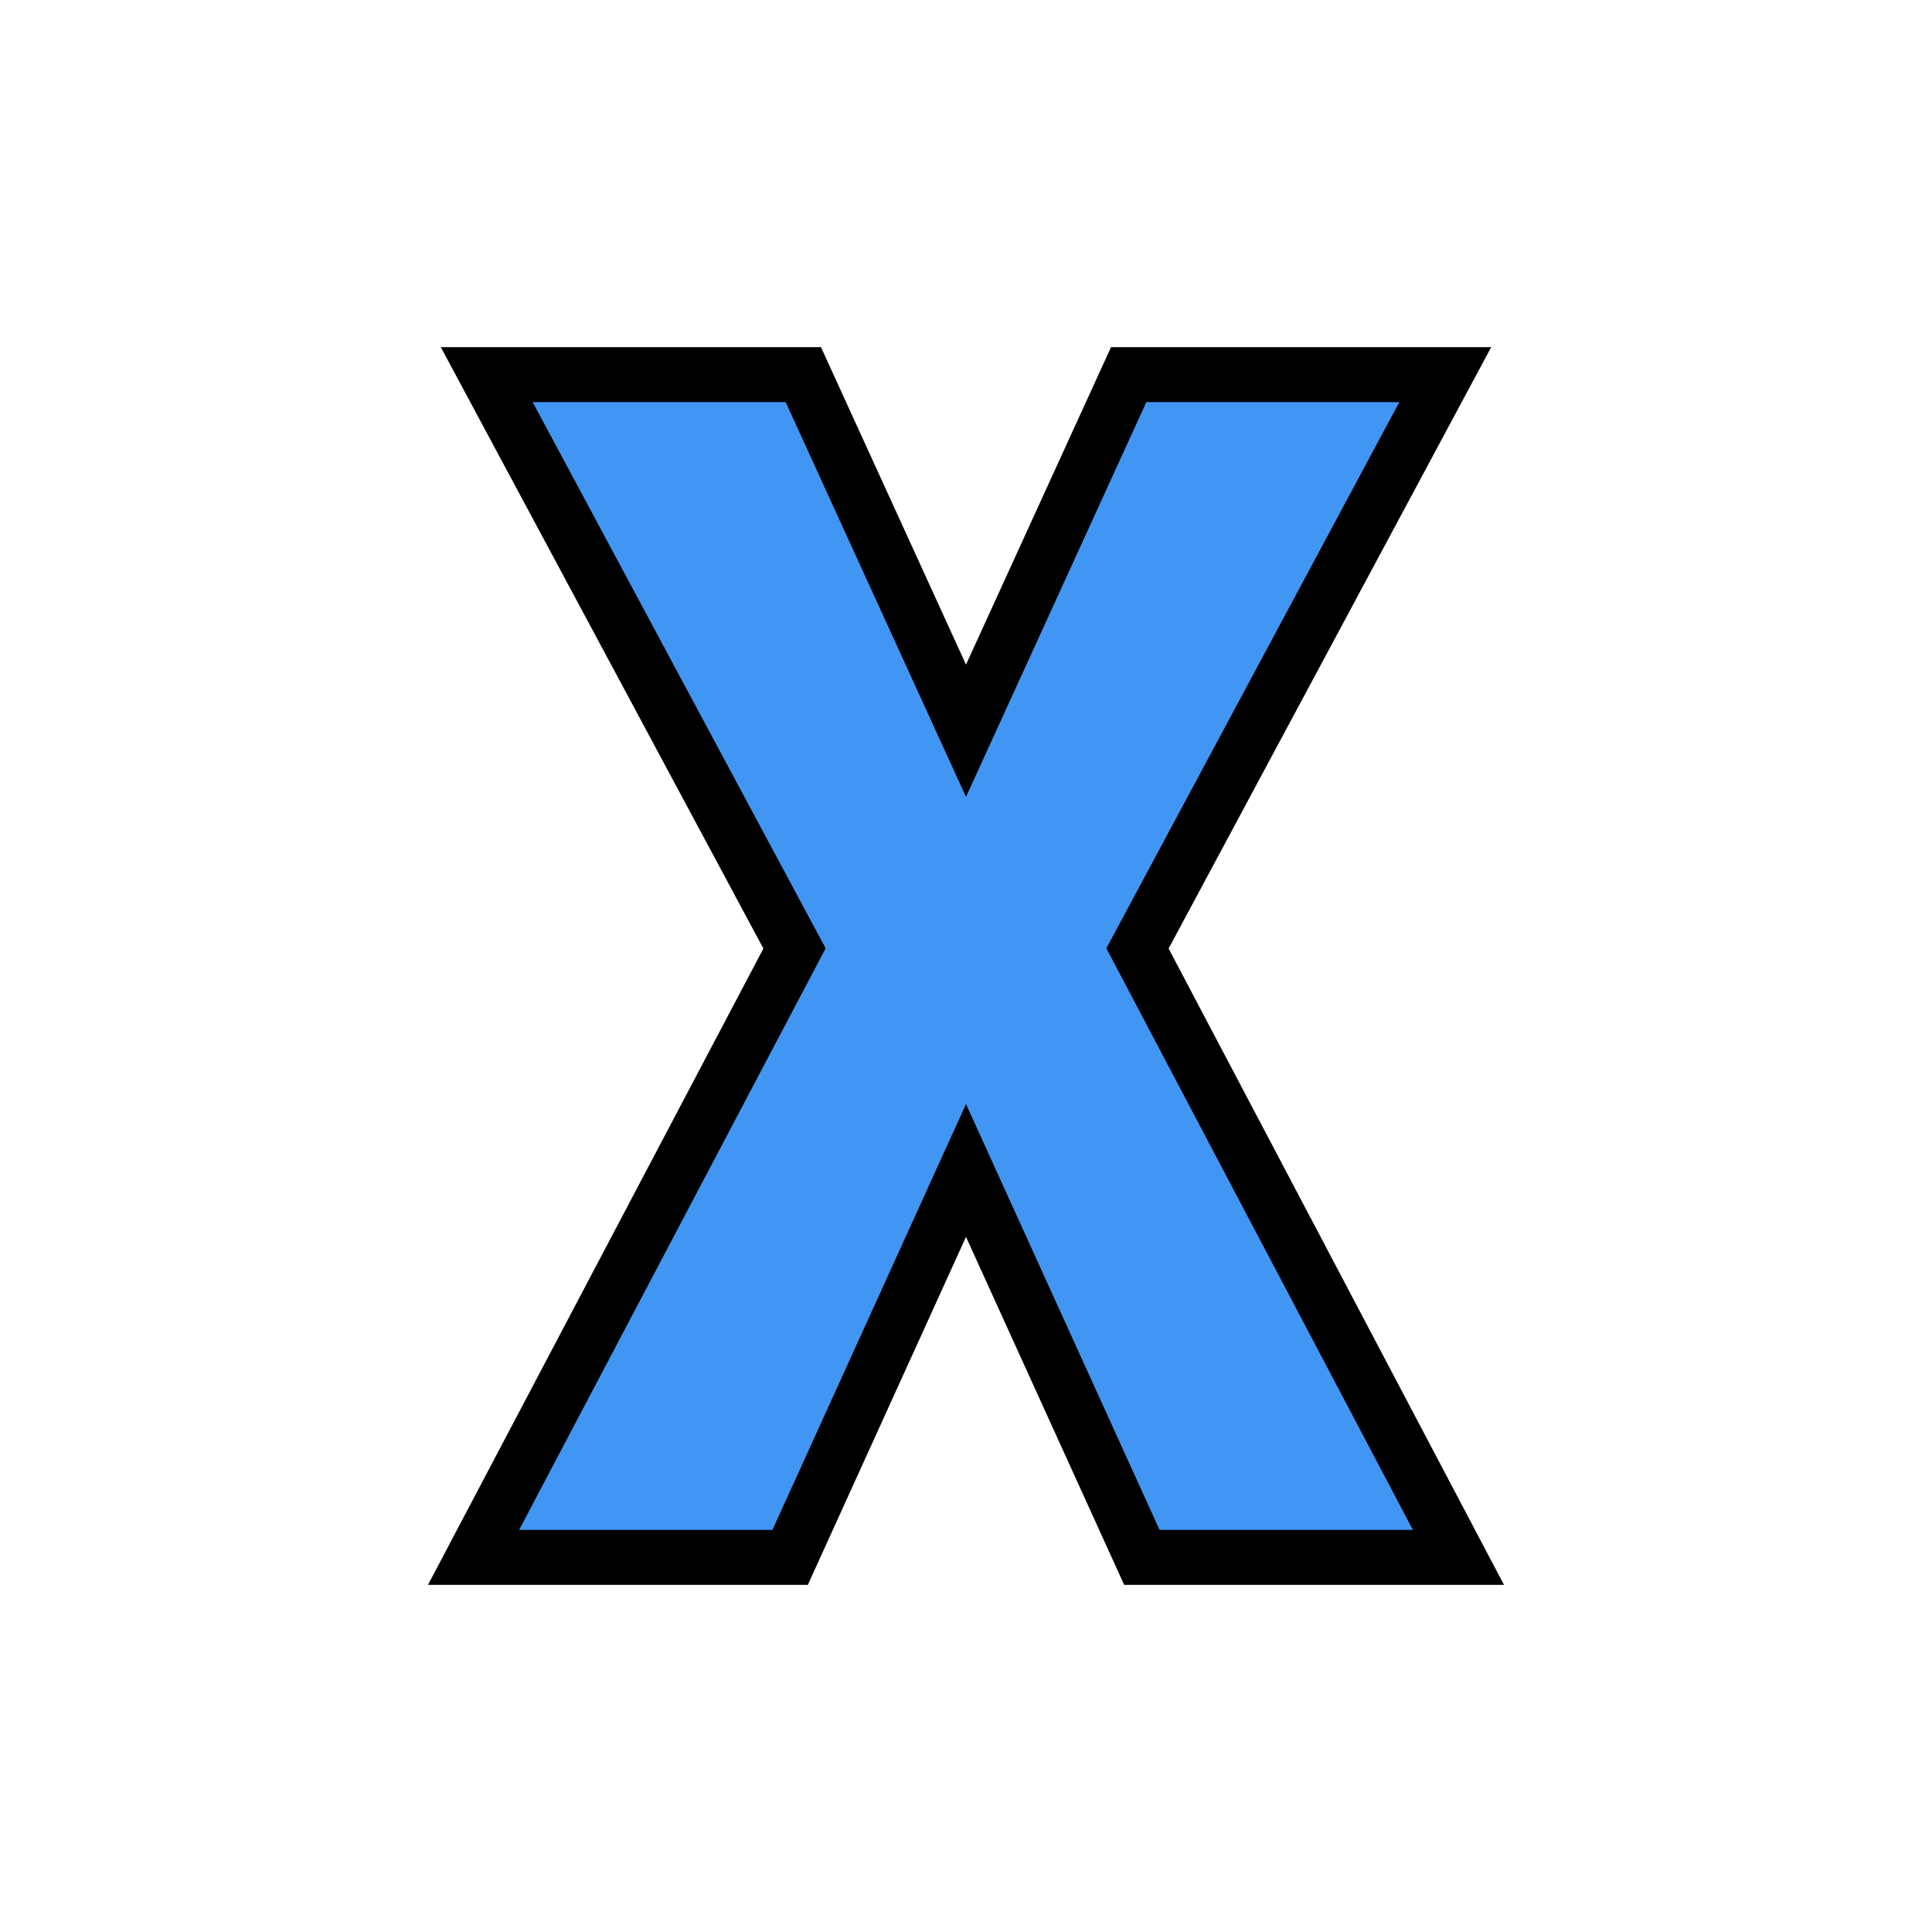
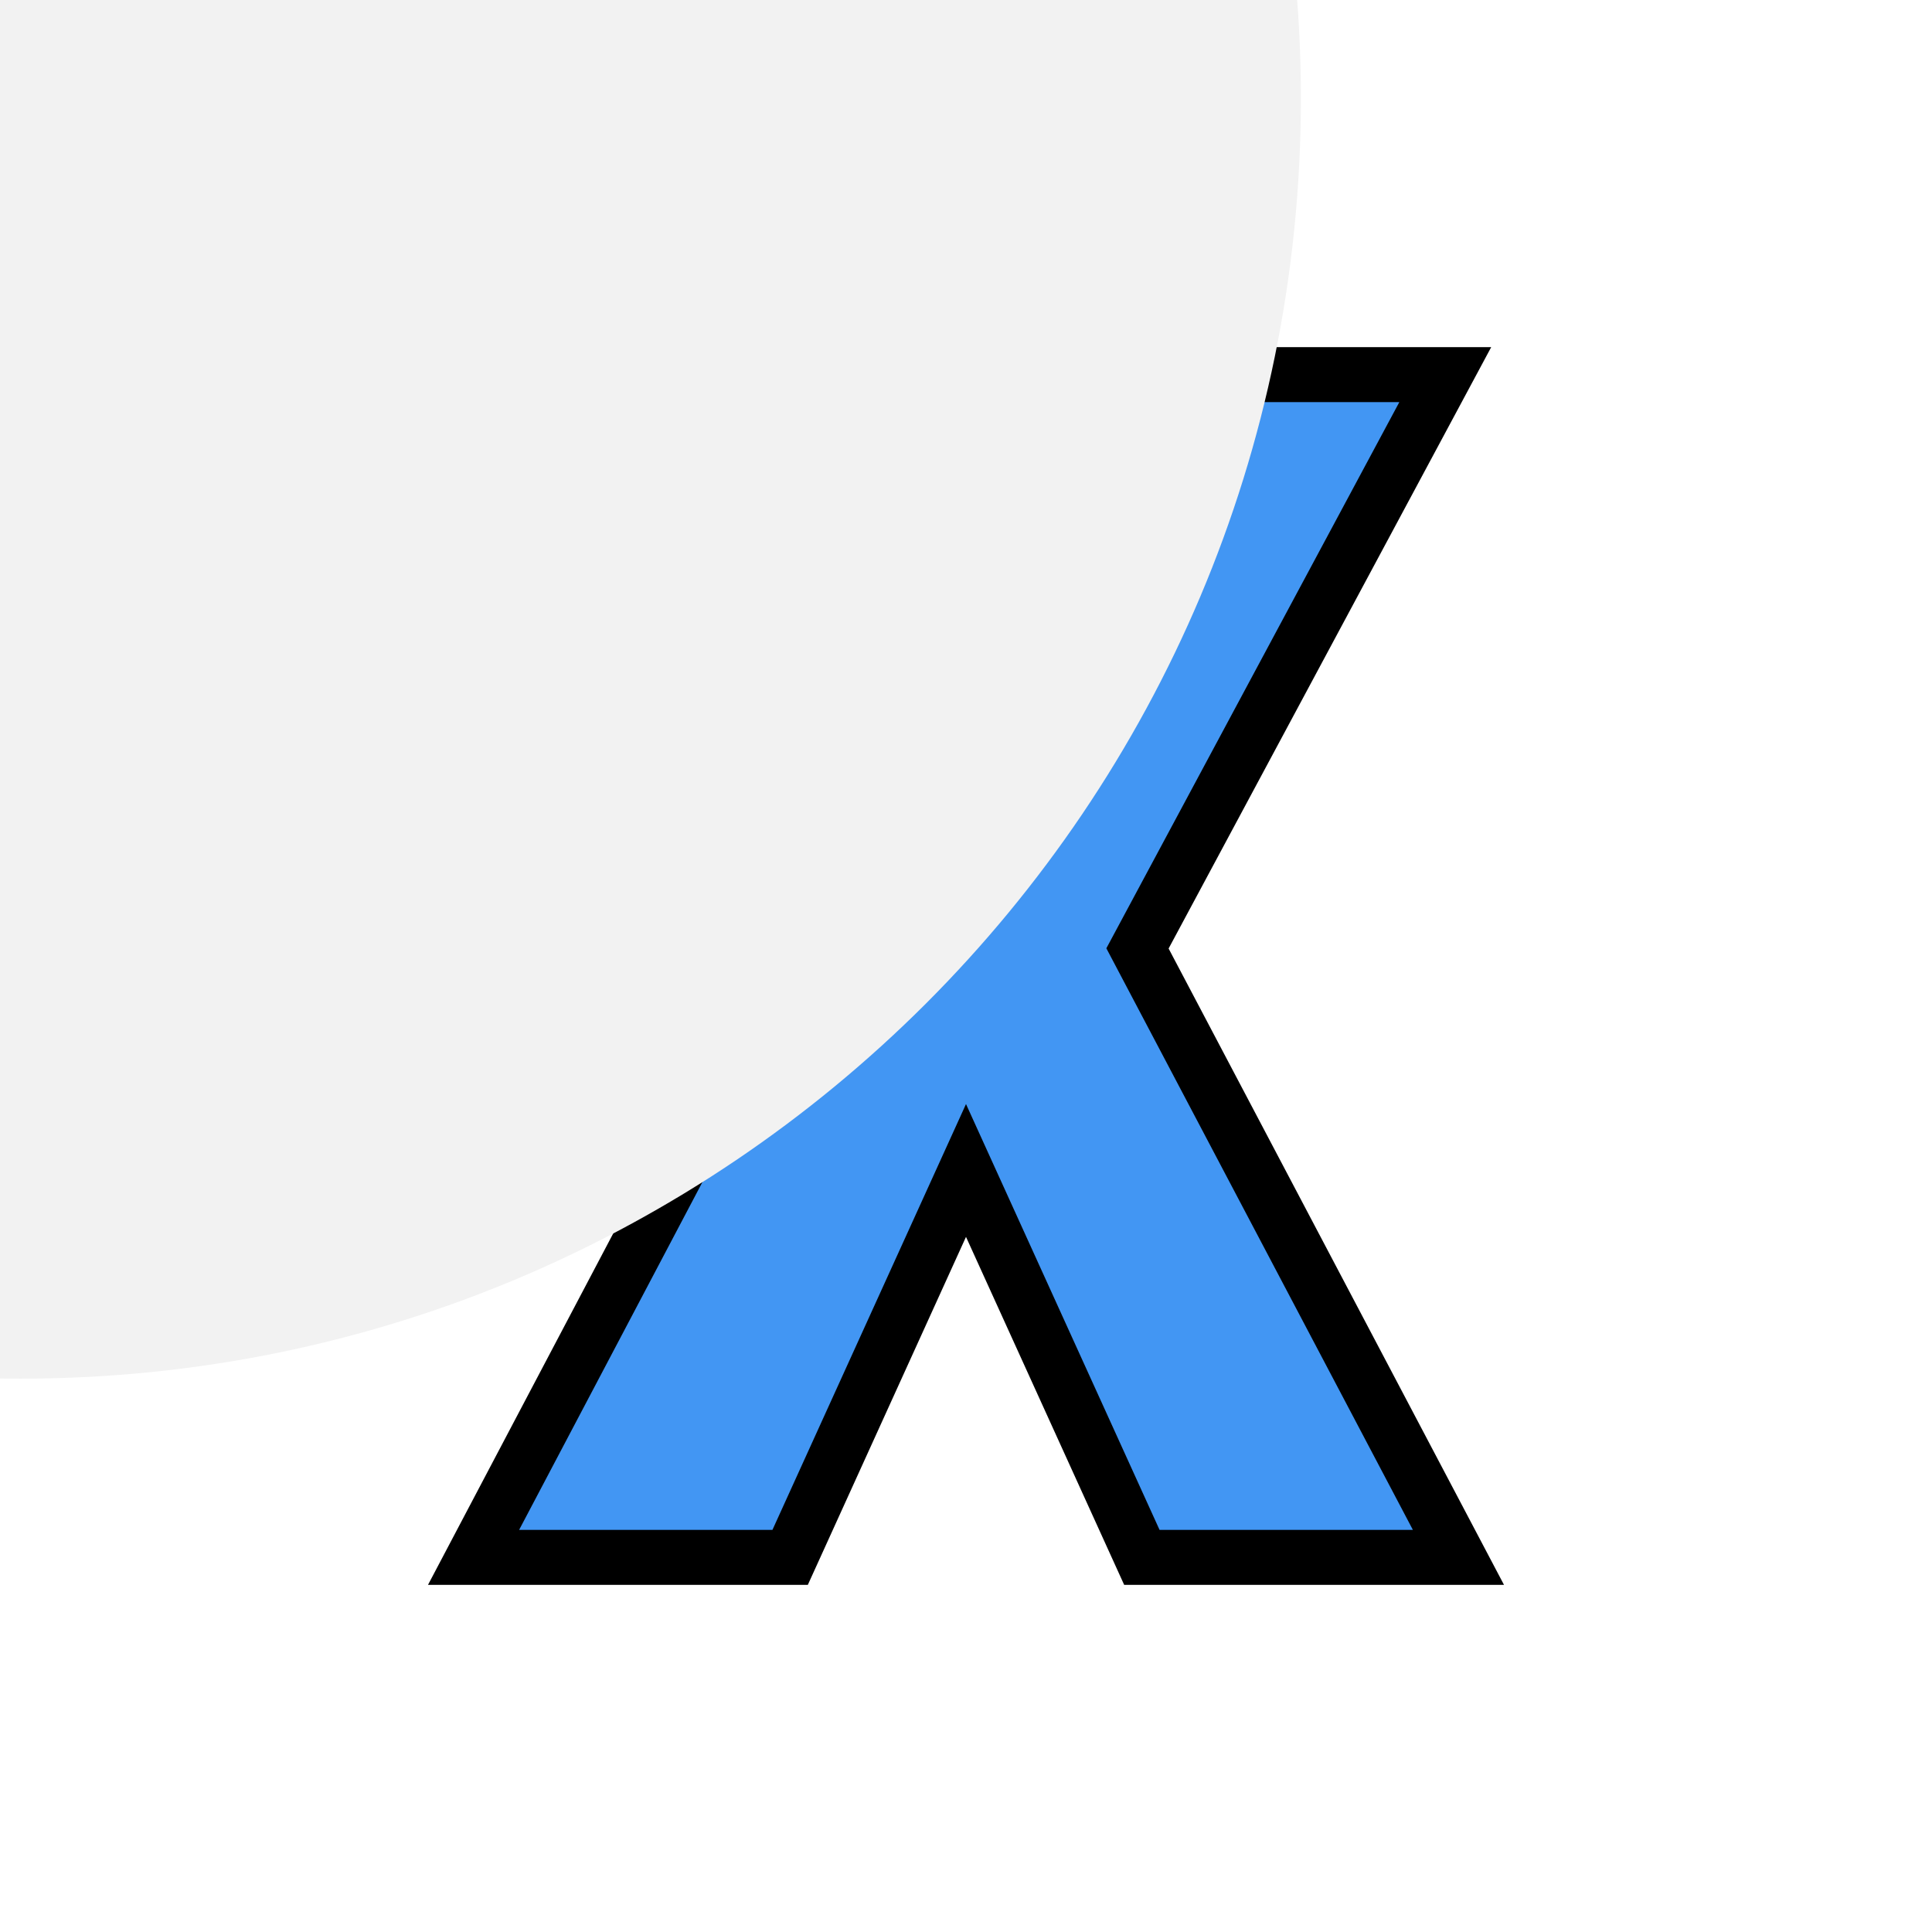
<svg xmlns="http://www.w3.org/2000/svg" version="1.1" id="svg996" width="100" height="100" viewBox="0 0 100 100">
  <defs id="defs1000">
    <clipPath clipPathUnits="userSpaceOnUse" id="clipPath1632">
      <text id="text1636" y="80.61" x="23.714" style="font-style:normal;font-variant:normal;font-weight:normal;font-stretch:normal;font-size:113.792px;line-height:1.25;font-family:Helvetica;-inkscape-font-specification:Helvetica;letter-spacing:0px;word-spacing:0px;fill:#4296f3;fill-opacity:1;stroke:#000000;stroke-width:2.845;stroke-opacity:1" xml:space="preserve">
        <tspan style="font-style:normal;font-variant:normal;font-weight:bold;font-stretch:condensed;font-family:'Helvetica Neue';-inkscape-font-specification:'Helvetica Neue Bold Condensed';fill:#4296f3;fill-opacity:1;stroke:#000000;stroke-width:2.845;stroke-opacity:1" y="80.61" x="23.714" id="tspan1634">x</tspan>
      </text>
    </clipPath>
    <clipPath clipPathUnits="userSpaceOnUse" id="clipPath1650">
      <text id="text1654" y="197.397" x="140.038" style="font-style:normal;font-variant:normal;font-weight:normal;font-stretch:normal;font-size:16.769px;line-height:1.25;font-family:Helvetica;-inkscape-font-specification:Helvetica;letter-spacing:0px;word-spacing:0px;fill:#4296f3;fill-opacity:1;stroke:#000000;stroke-width:0.419;stroke-opacity:1" xml:space="preserve">
        <tspan style="font-style:normal;font-variant:normal;font-weight:bold;font-stretch:condensed;font-family:'Helvetica Neue';-inkscape-font-specification:'Helvetica Neue Bold Condensed';fill:#4296f3;fill-opacity:1;stroke:#000000;stroke-width:0.419;stroke-opacity:1" y="197.397" x="140.038" id="tspan1652">x</tspan>
      </text>
    </clipPath>
  </defs>
  <g id="g2337">
    <path id="main_path" style="font-style:normal;font-variant:normal;font-weight:bold;font-stretch:condensed;font-size:113.792px;line-height:1.25;font-family:'Helvetica Neue';-inkscape-font-specification:'Helvetica Neue Bold Condensed';letter-spacing:0px;word-spacing:0px;fill:#4296f3;fill-opacity:1;stroke:#000000;stroke-width:2.845;stroke-opacity:1" d="M 58.421,19.39 H 74.807 L 58.876,49.09 75.489,80.61 H 59.103 L 50,60.583 40.897,80.61 H 24.511 L 41.124,49.09 25.193,19.39 H 41.579 L 50,37.824 Z" />
  </g>
+   <path style="opacity:1;vector-effect:none;fill:#f2f2f2;fill-opacity:1;fill-rule:evenodd;stroke:none;stroke-width:2.077;stroke-linecap:butt;stroke-linejoin:miter;stroke-miterlimit:4;stroke-dasharray:none;stroke-dashoffset:0;stroke-opacity:1" d="M 67.334,5.085 A 66.274,66.274 0 0 1 1.059,71.359 66.274,66.274 0 0 1 -65.215,5.085 66.274,66.274 0 0 1 1.059,-61.19 66.274,66.274 0 0 1 67.334,5.085 Z" id="shadow" />
</svg>
